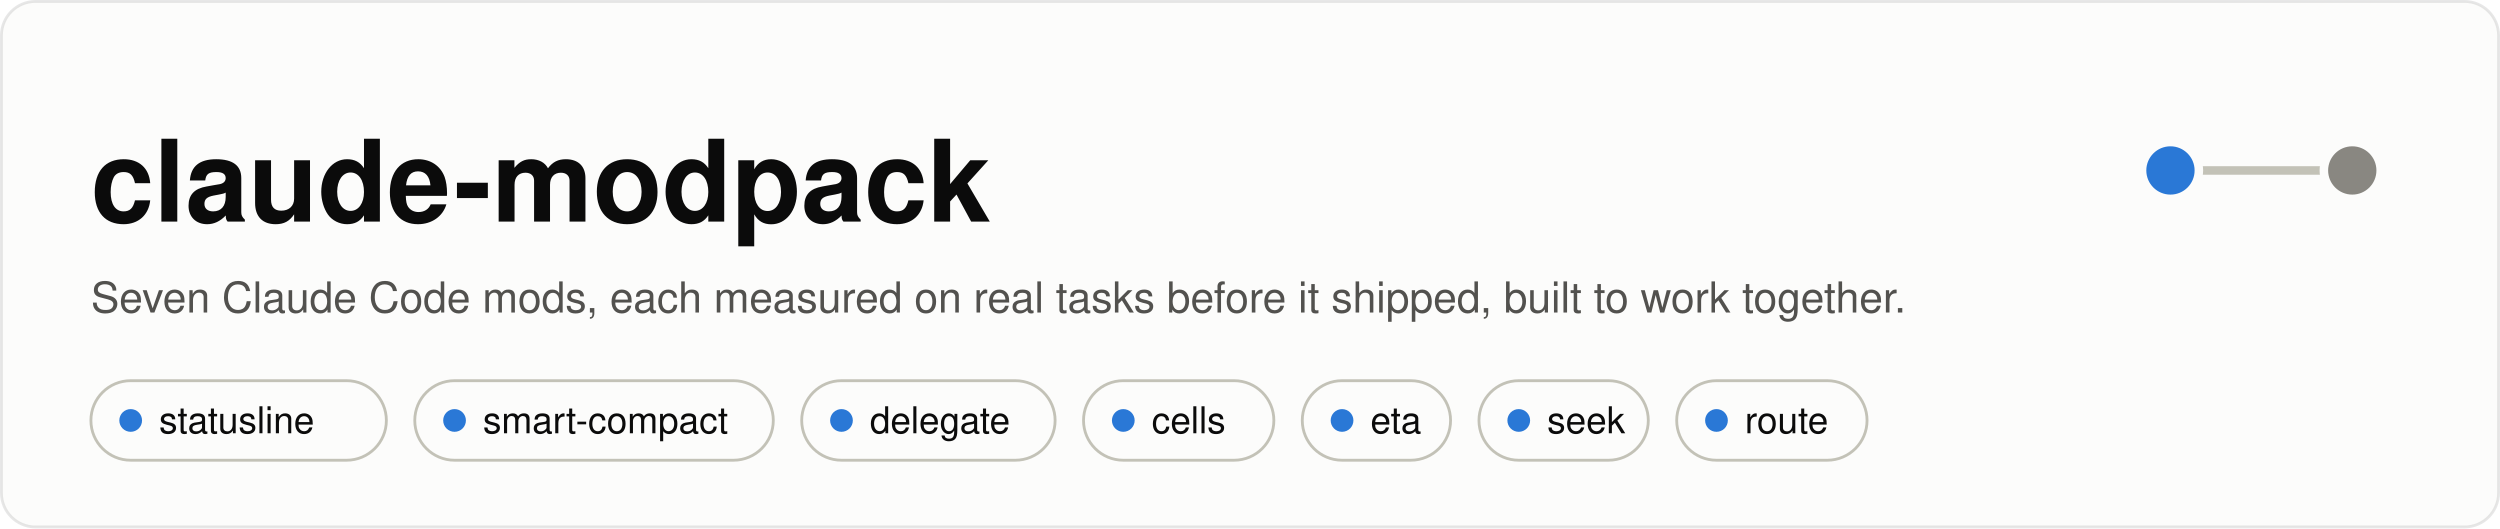
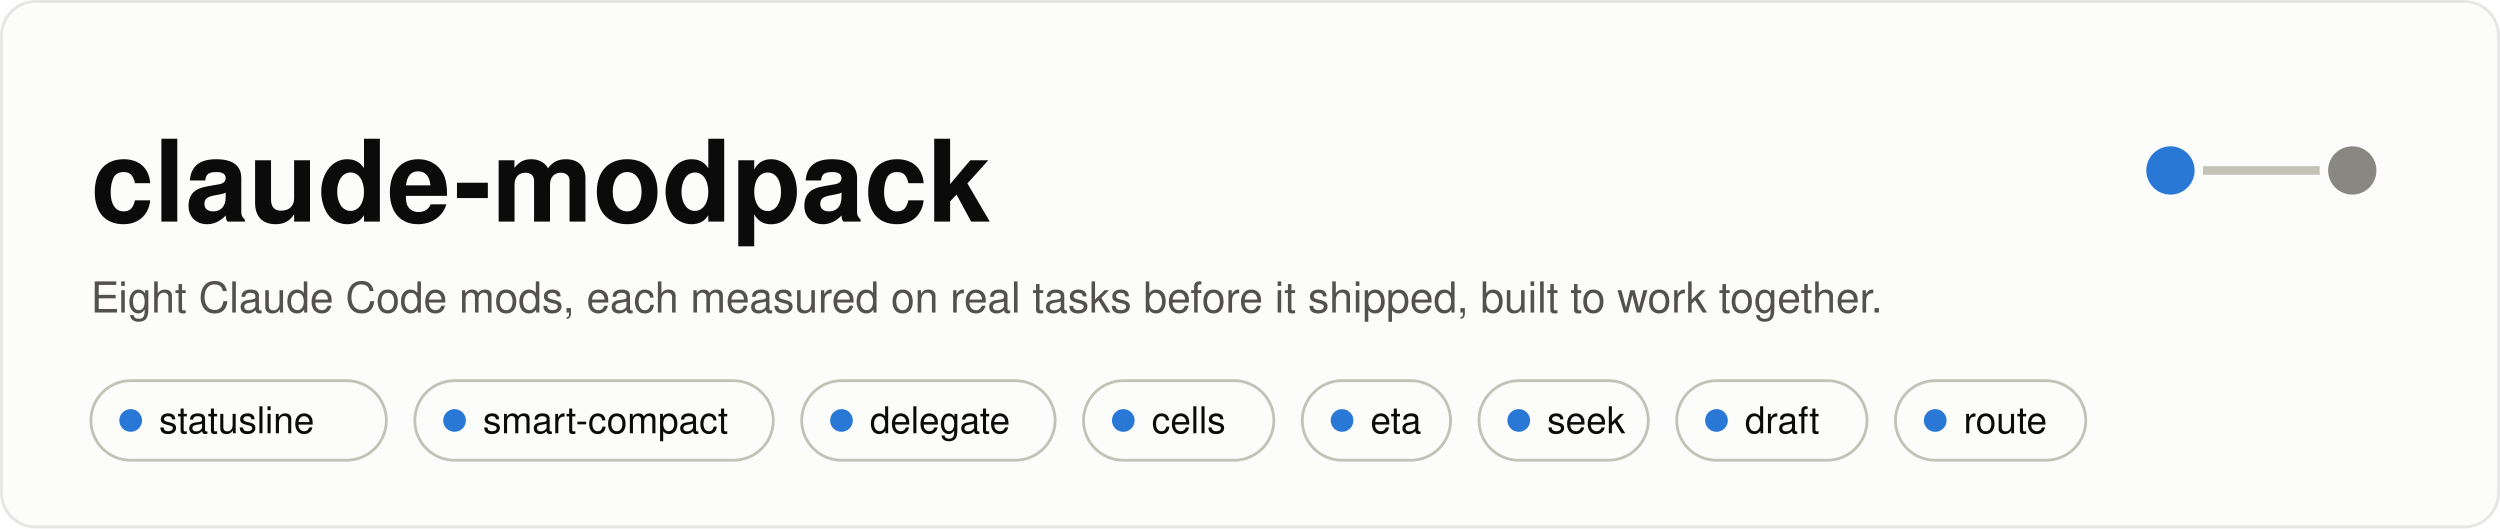
<svg xmlns="http://www.w3.org/2000/svg" width="880" height="186" viewBox="0 0 880 186" role="img" font-family="-apple-system, BlinkMacSystemFont, 'Segoe UI', Helvetica, Arial, sans-serif">
  <rect x="0.5" y="0.5" width="879" height="185" rx="12" fill="#fcfcfb" stroke="rgba(11,11,11,0.10)" />
  <text x="32.0" y="78.0" font-size="40" font-weight="700" fill="#0b0b0b" text-anchor="start">claude-modpack</text>
-   <text x="32.0" y="110.0" font-size="15" font-weight="400" fill="#52514e" text-anchor="start">Seven Claude Code mods, each measured on real tasks before it shipped, built to work together.</text>
+   <text x="32.0" y="110.0" font-size="15" font-weight="400" fill="#52514e" text-anchor="start">Eight Claude Code mods, each measured on real tasks before it shipped, built to work together.</text>
  <line x1="764" y1="60" x2="828" y2="60" stroke="#c3c2b7" stroke-width="3" stroke-linecap="round" />
  <circle cx="828" cy="60" r="10" fill="#898781" stroke="#fcfcfb" stroke-width="3" />
  <circle cx="764" cy="60" r="10" fill="#2a78d6" stroke="#fcfcfb" stroke-width="3" />
  <rect x="32.0" y="134" width="104.0" height="28" rx="14" fill="none" stroke="#c3c2b7" stroke-width="1" />
  <circle cx="46.0" cy="148" r="4" fill="#2a78d6" />
  <text x="56.0" y="152.5" font-size="13" font-weight="500" fill="#0b0b0b" text-anchor="start">statusline</text>
  <rect x="146.0" y="134" width="126.2" height="28" rx="14" fill="none" stroke="#c3c2b7" stroke-width="1" />
  <circle cx="160.0" cy="148" r="4" fill="#2a78d6" />
  <text x="170.0" y="152.5" font-size="13" font-weight="500" fill="#0b0b0b" text-anchor="start">smart-compact</text>
  <rect x="282.2" y="134" width="89.2" height="28" rx="14" fill="none" stroke="#c3c2b7" stroke-width="1" />
  <circle cx="296.2" cy="148" r="4" fill="#2a78d6" />
  <text x="306.2" y="152.5" font-size="13" font-weight="500" fill="#0b0b0b" text-anchor="start">delegate</text>
  <rect x="381.4" y="134" width="67.0" height="28" rx="14" fill="none" stroke="#c3c2b7" stroke-width="1" />
  <circle cx="395.4" cy="148" r="4" fill="#2a78d6" />
  <text x="405.4" y="152.5" font-size="13" font-weight="500" fill="#0b0b0b" text-anchor="start">cells</text>
  <rect x="458.4" y="134" width="52.2" height="28" rx="14" fill="none" stroke="#c3c2b7" stroke-width="1" />
  <circle cx="472.4" cy="148" r="4" fill="#2a78d6" />
  <text x="482.4" y="152.5" font-size="13" font-weight="500" fill="#0b0b0b" text-anchor="start">eta</text>
  <rect x="520.6" y="134" width="59.6" height="28" rx="14" fill="none" stroke="#c3c2b7" stroke-width="1" />
  <circle cx="534.6" cy="148" r="4" fill="#2a78d6" />
  <text x="544.6" y="152.5" font-size="13" font-weight="500" fill="#0b0b0b" text-anchor="start">seek</text>
  <rect x="590.2" y="134" width="67.0" height="28" rx="14" fill="none" stroke="#c3c2b7" stroke-width="1" />
  <circle cx="604.2" cy="148" r="4" fill="#2a78d6" />
-   <text x="614.2" y="152.5" font-size="13" font-weight="500" fill="#0b0b0b" text-anchor="start">route</text>
+   <text x="614.2" y="152.5" font-size="13" font-weight="500" fill="#0b0b0b" text-anchor="start">draft</text>
+   <rect x="667.2" y="134" width="67.0" height="28" rx="14" fill="none" stroke="#c3c2b7" stroke-width="1" />
+   <circle cx="681.2" cy="148" r="4" fill="#2a78d6" />
+   <text x="691.2" y="152.5" font-size="13" font-weight="500" fill="#0b0b0b" text-anchor="start">route</text>
</svg>
